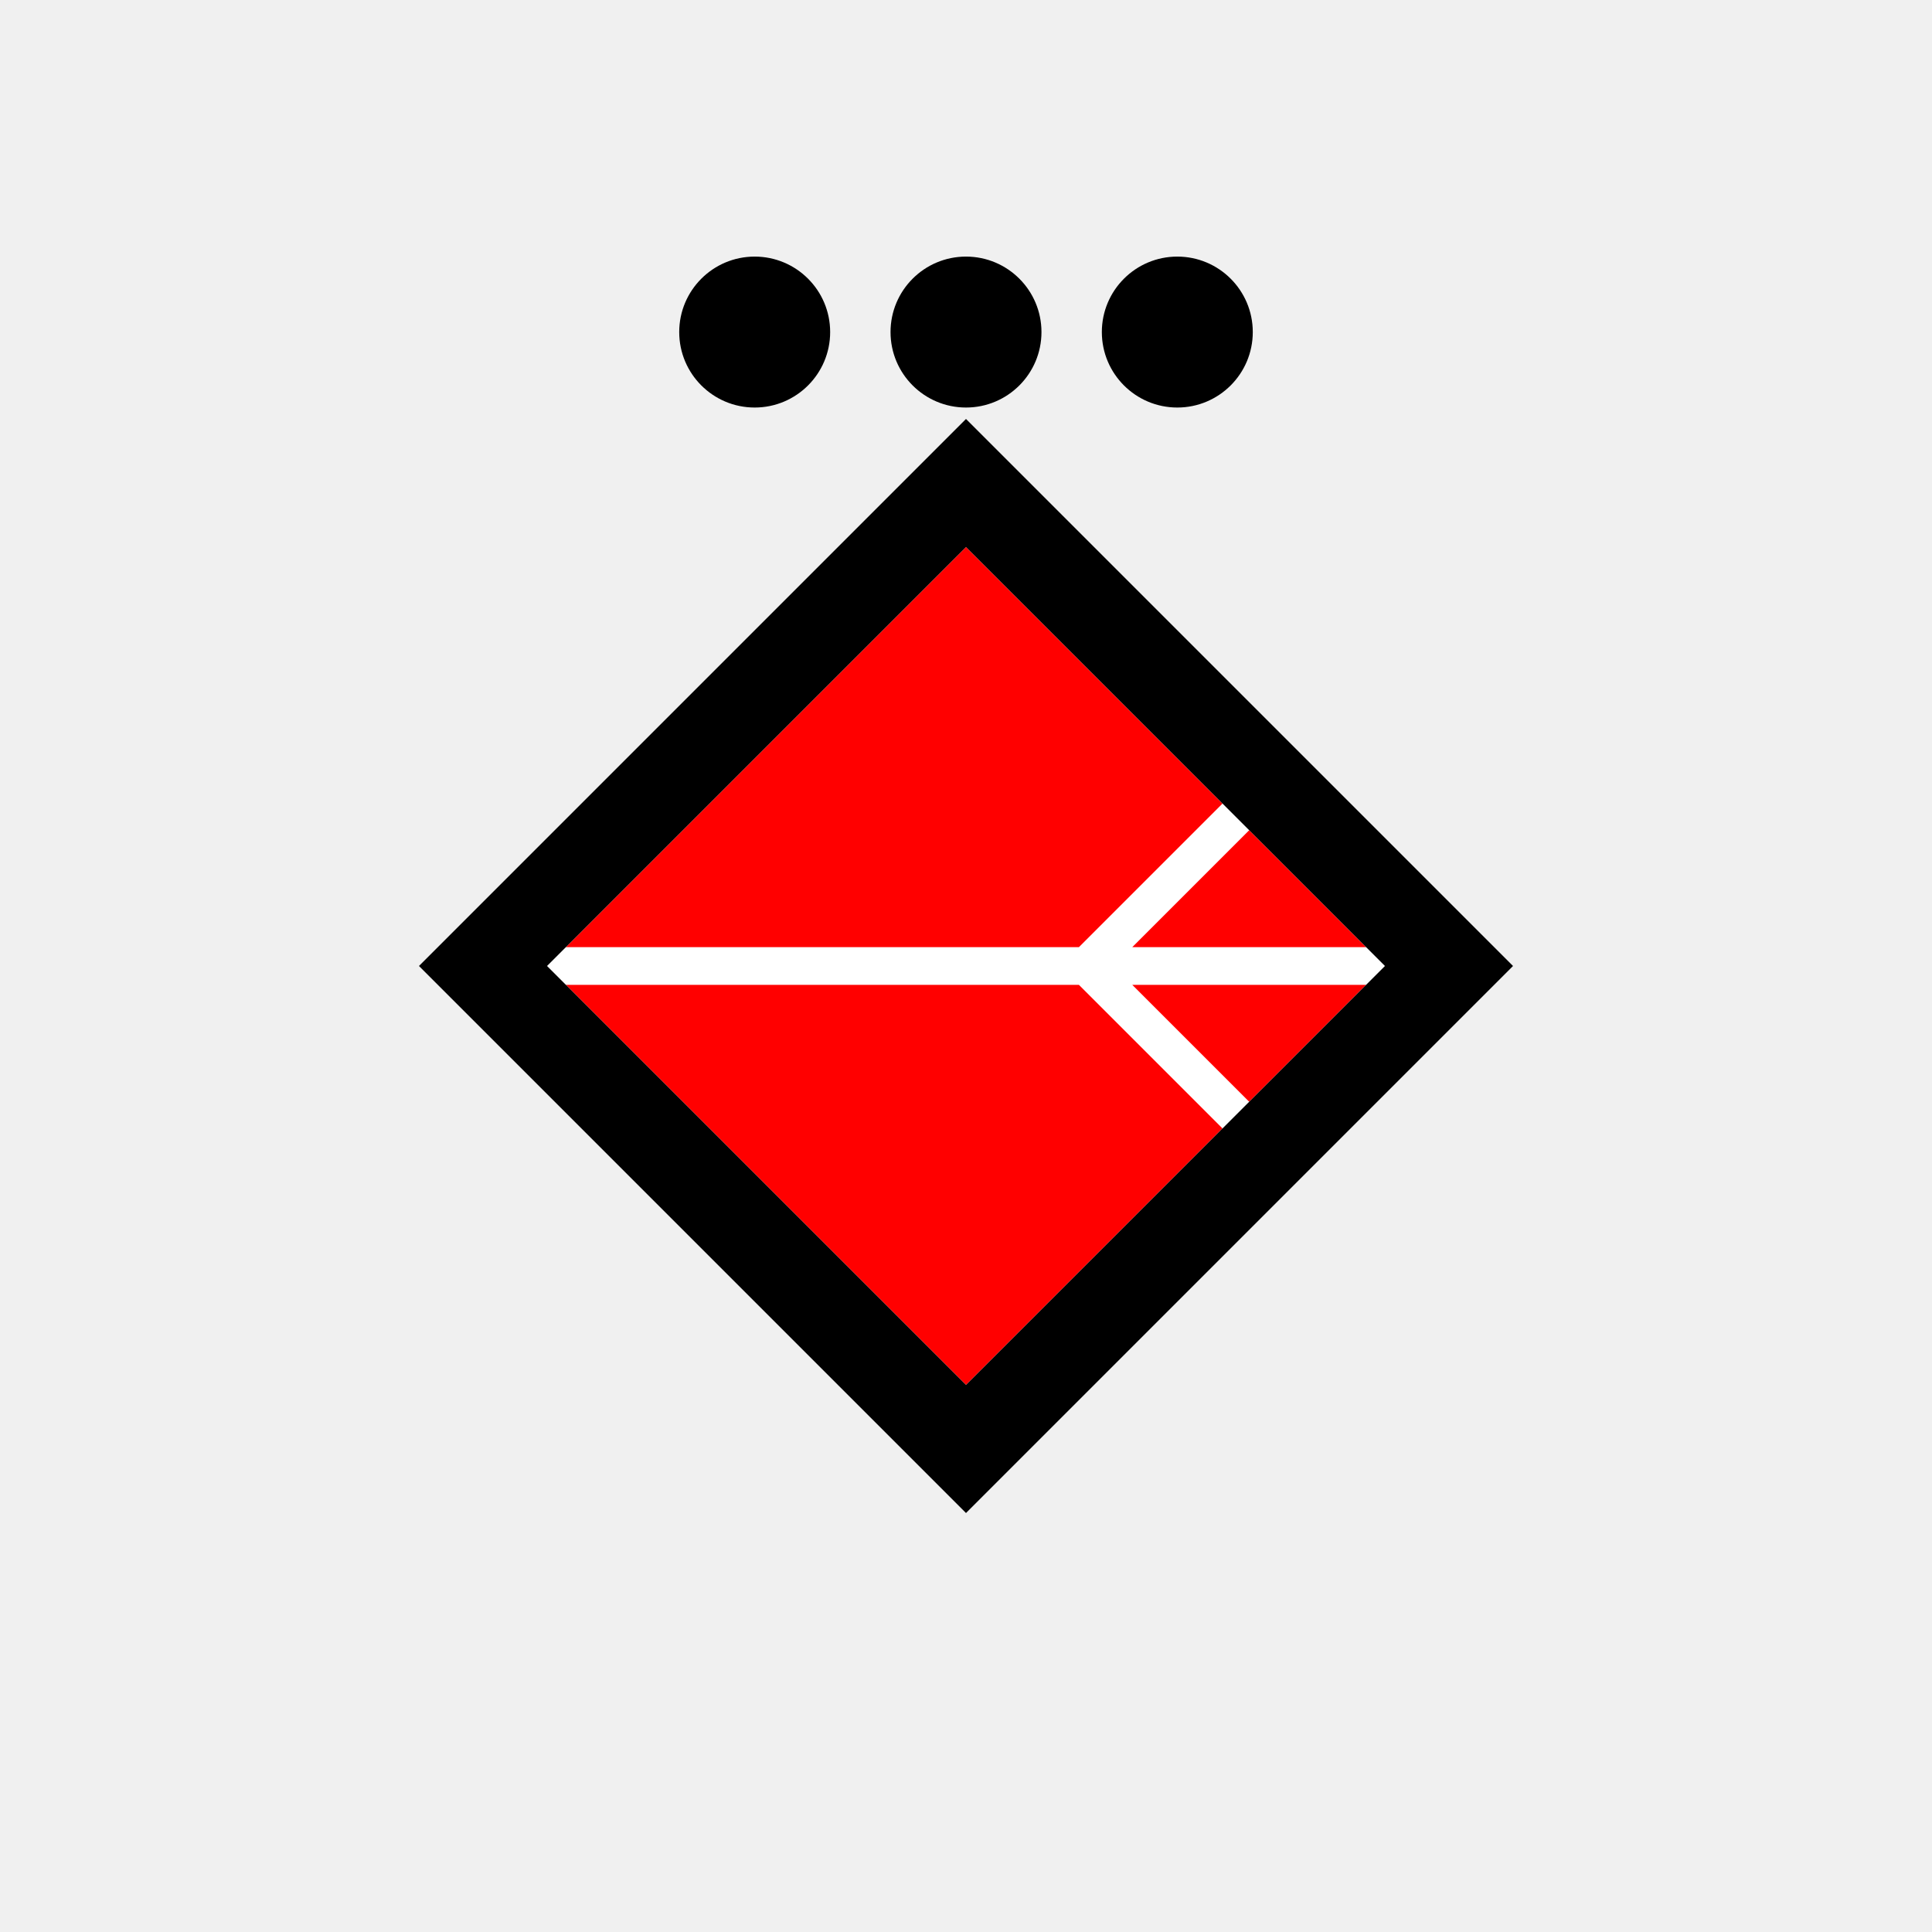
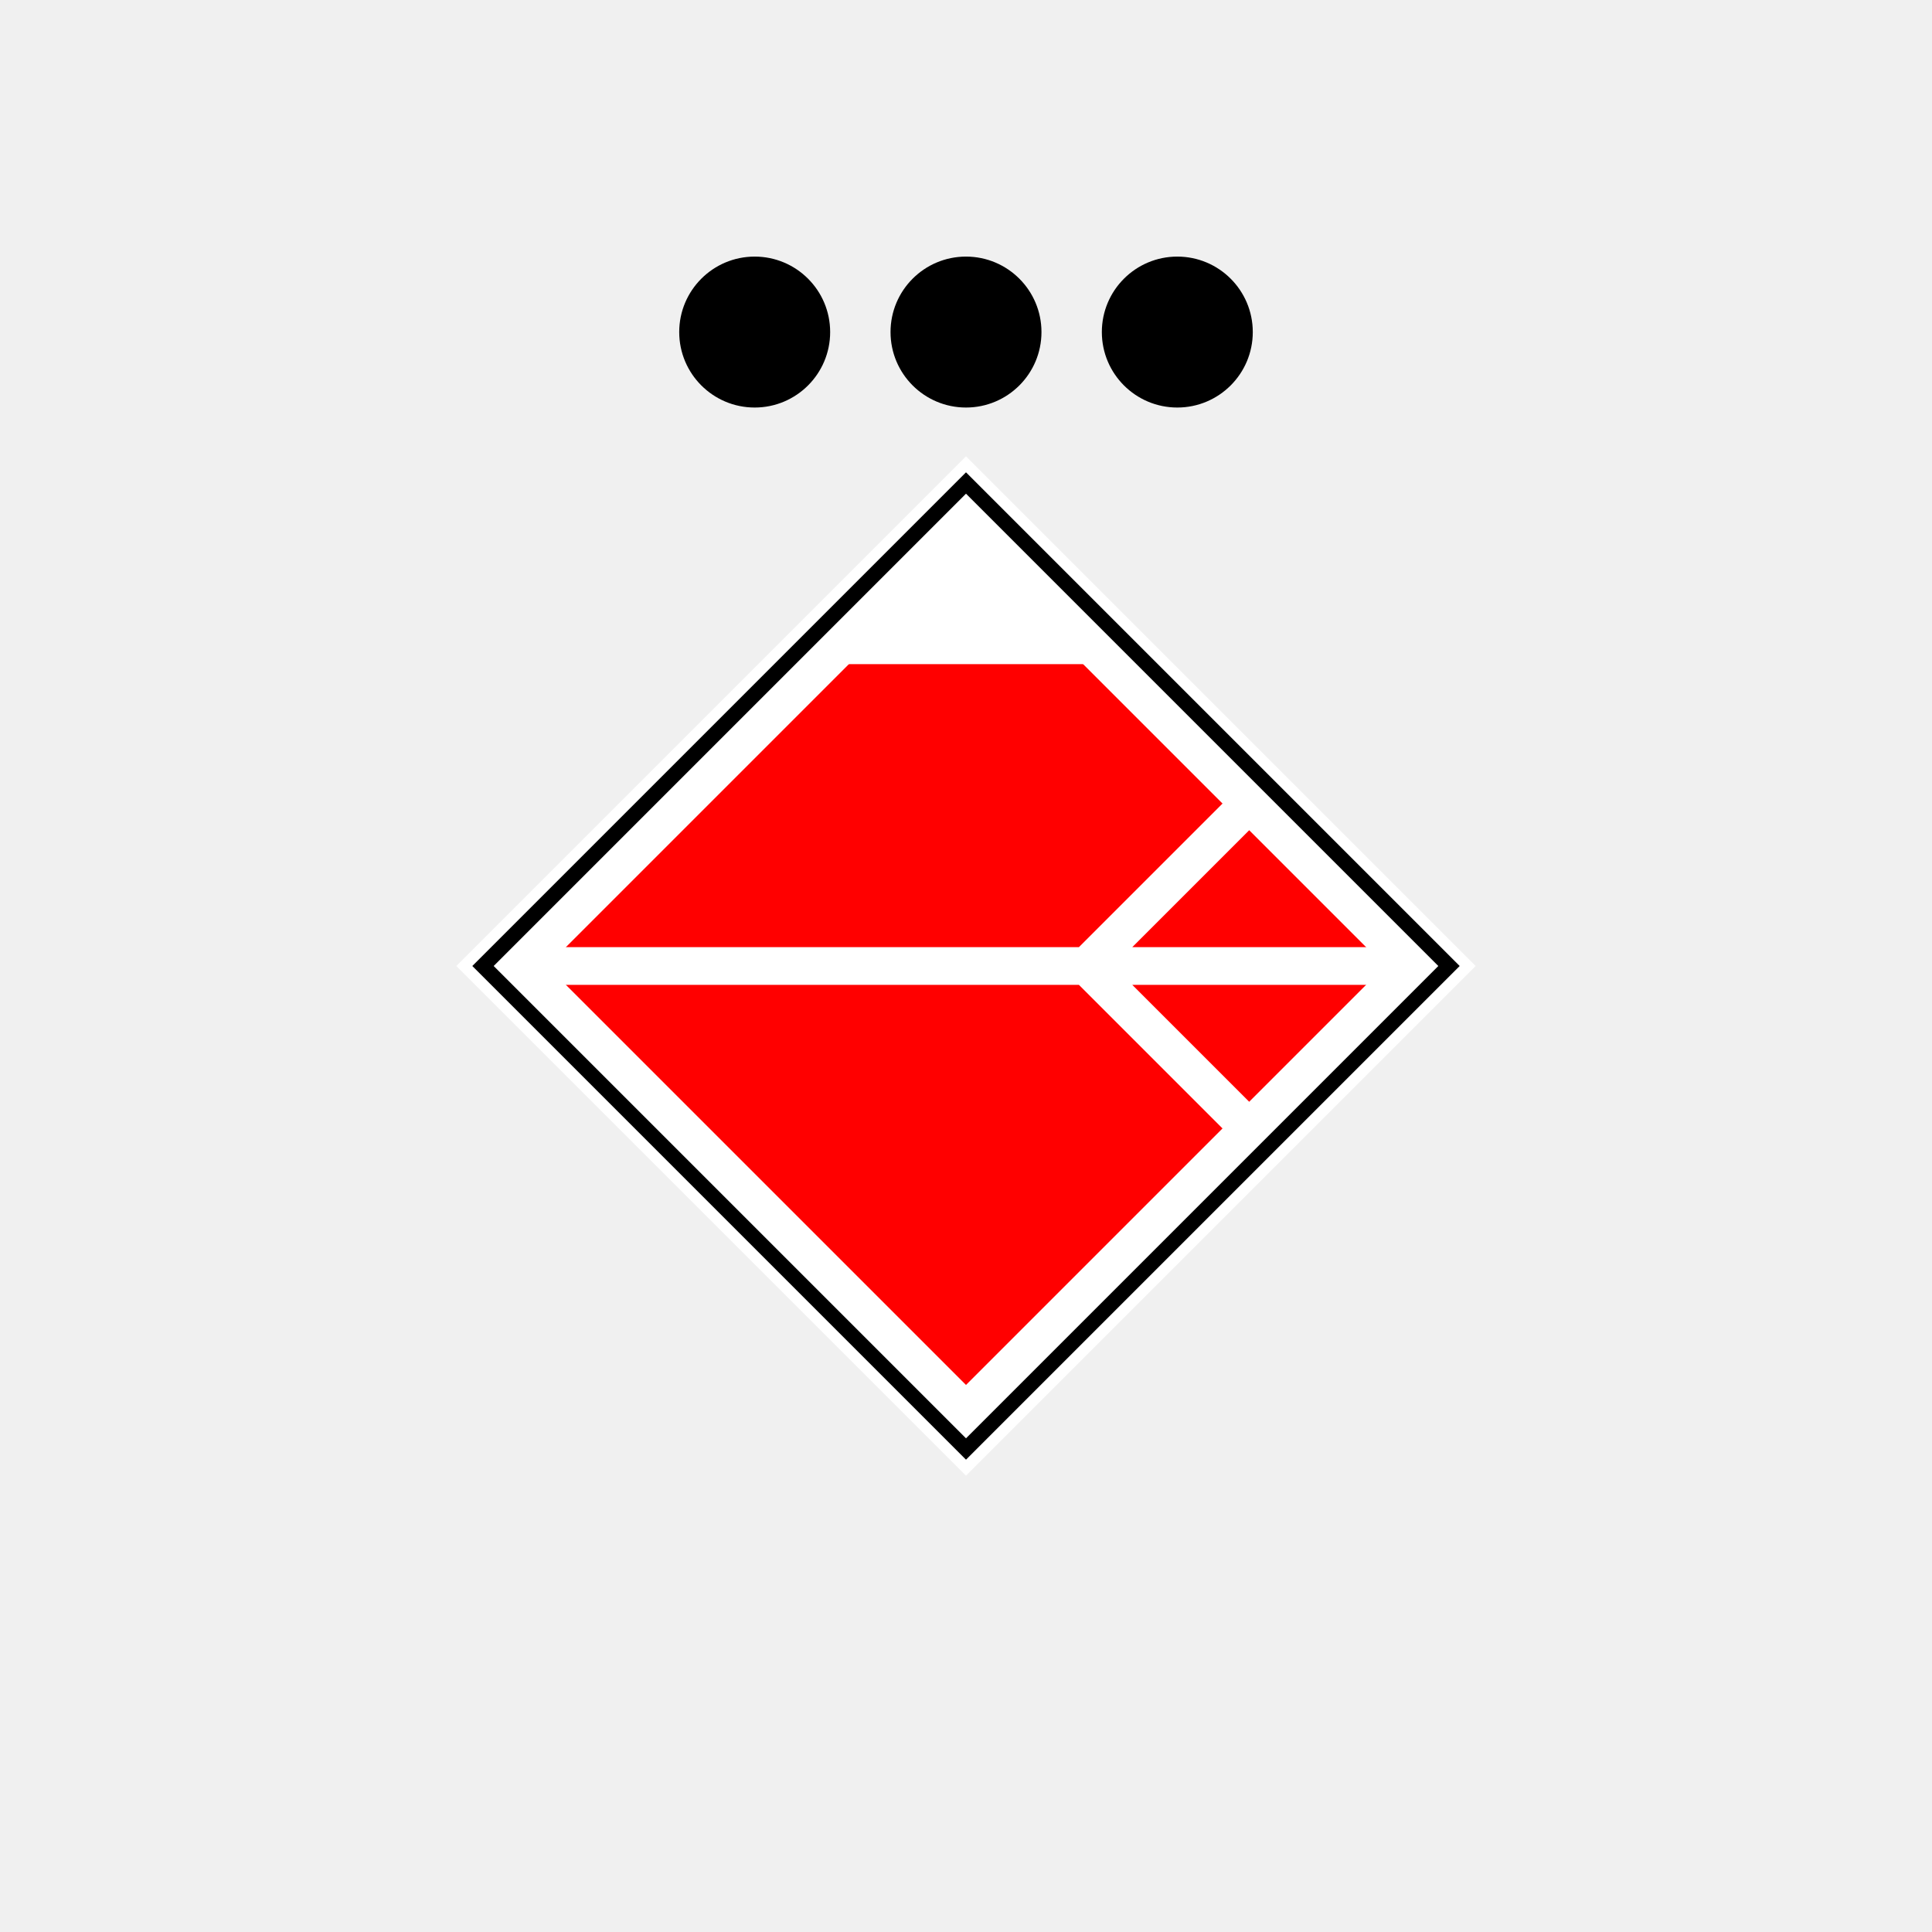
<svg xmlns="http://www.w3.org/2000/svg" version="1.1" width="256" height="256">
  <defs>
    <style type="text/css">
		
			@font-face {
				font-family: 'LubalGraph Bd BT';
				src: url('LubalinGraphBoldBT.ttf');
			}
		
		</style>
    <clipPath id="person">
      <path d="M64,128 L128,64 L192,128 L128,192 Z" />
    </clipPath>
  </defs>
-   <path d="M64,128 L128,64 L192,128 L128,192 Z" stroke-width="12" stroke="#FFFFFF" fill="#FF0000" />
+   <path d="M64,128 L128,64 L192,128 L128,192 Z" stroke-width="5" stroke="#FFFFFF" fill="#FF0000" />
+   <path d="M64,128 L128,64 L192,128 L128,192 Z" stroke-width="12" stroke="#FFFFFF" fill="#FF0000" clip-path="url(#person)" />
  <path d="M68,128 l120,0 M144,128 l20,-20 M144,128 l20,20" stroke-width="5" stroke="#FFFFFF" fill="none" />
+   <rect x="64" y="64" width="128" height="24" fill="#FFFFFF" clip-path="url(#person)" />
  <ellipse cx="100" cy="44" rx="10" ry="10" />
  <ellipse cx="128" cy="44" rx="10" ry="10" />
  <ellipse cx="156" cy="44" rx="10" ry="10" />
-   <path d="M64,128 L128,64 L192,128 L128,192 Z" stroke-width="12" stroke="#000000" fill="none" />
+   <path d="M64,128 L128,64 L192,128 L128,192 Z" stroke-width="2" stroke="#000000" fill="none" />
</svg>
